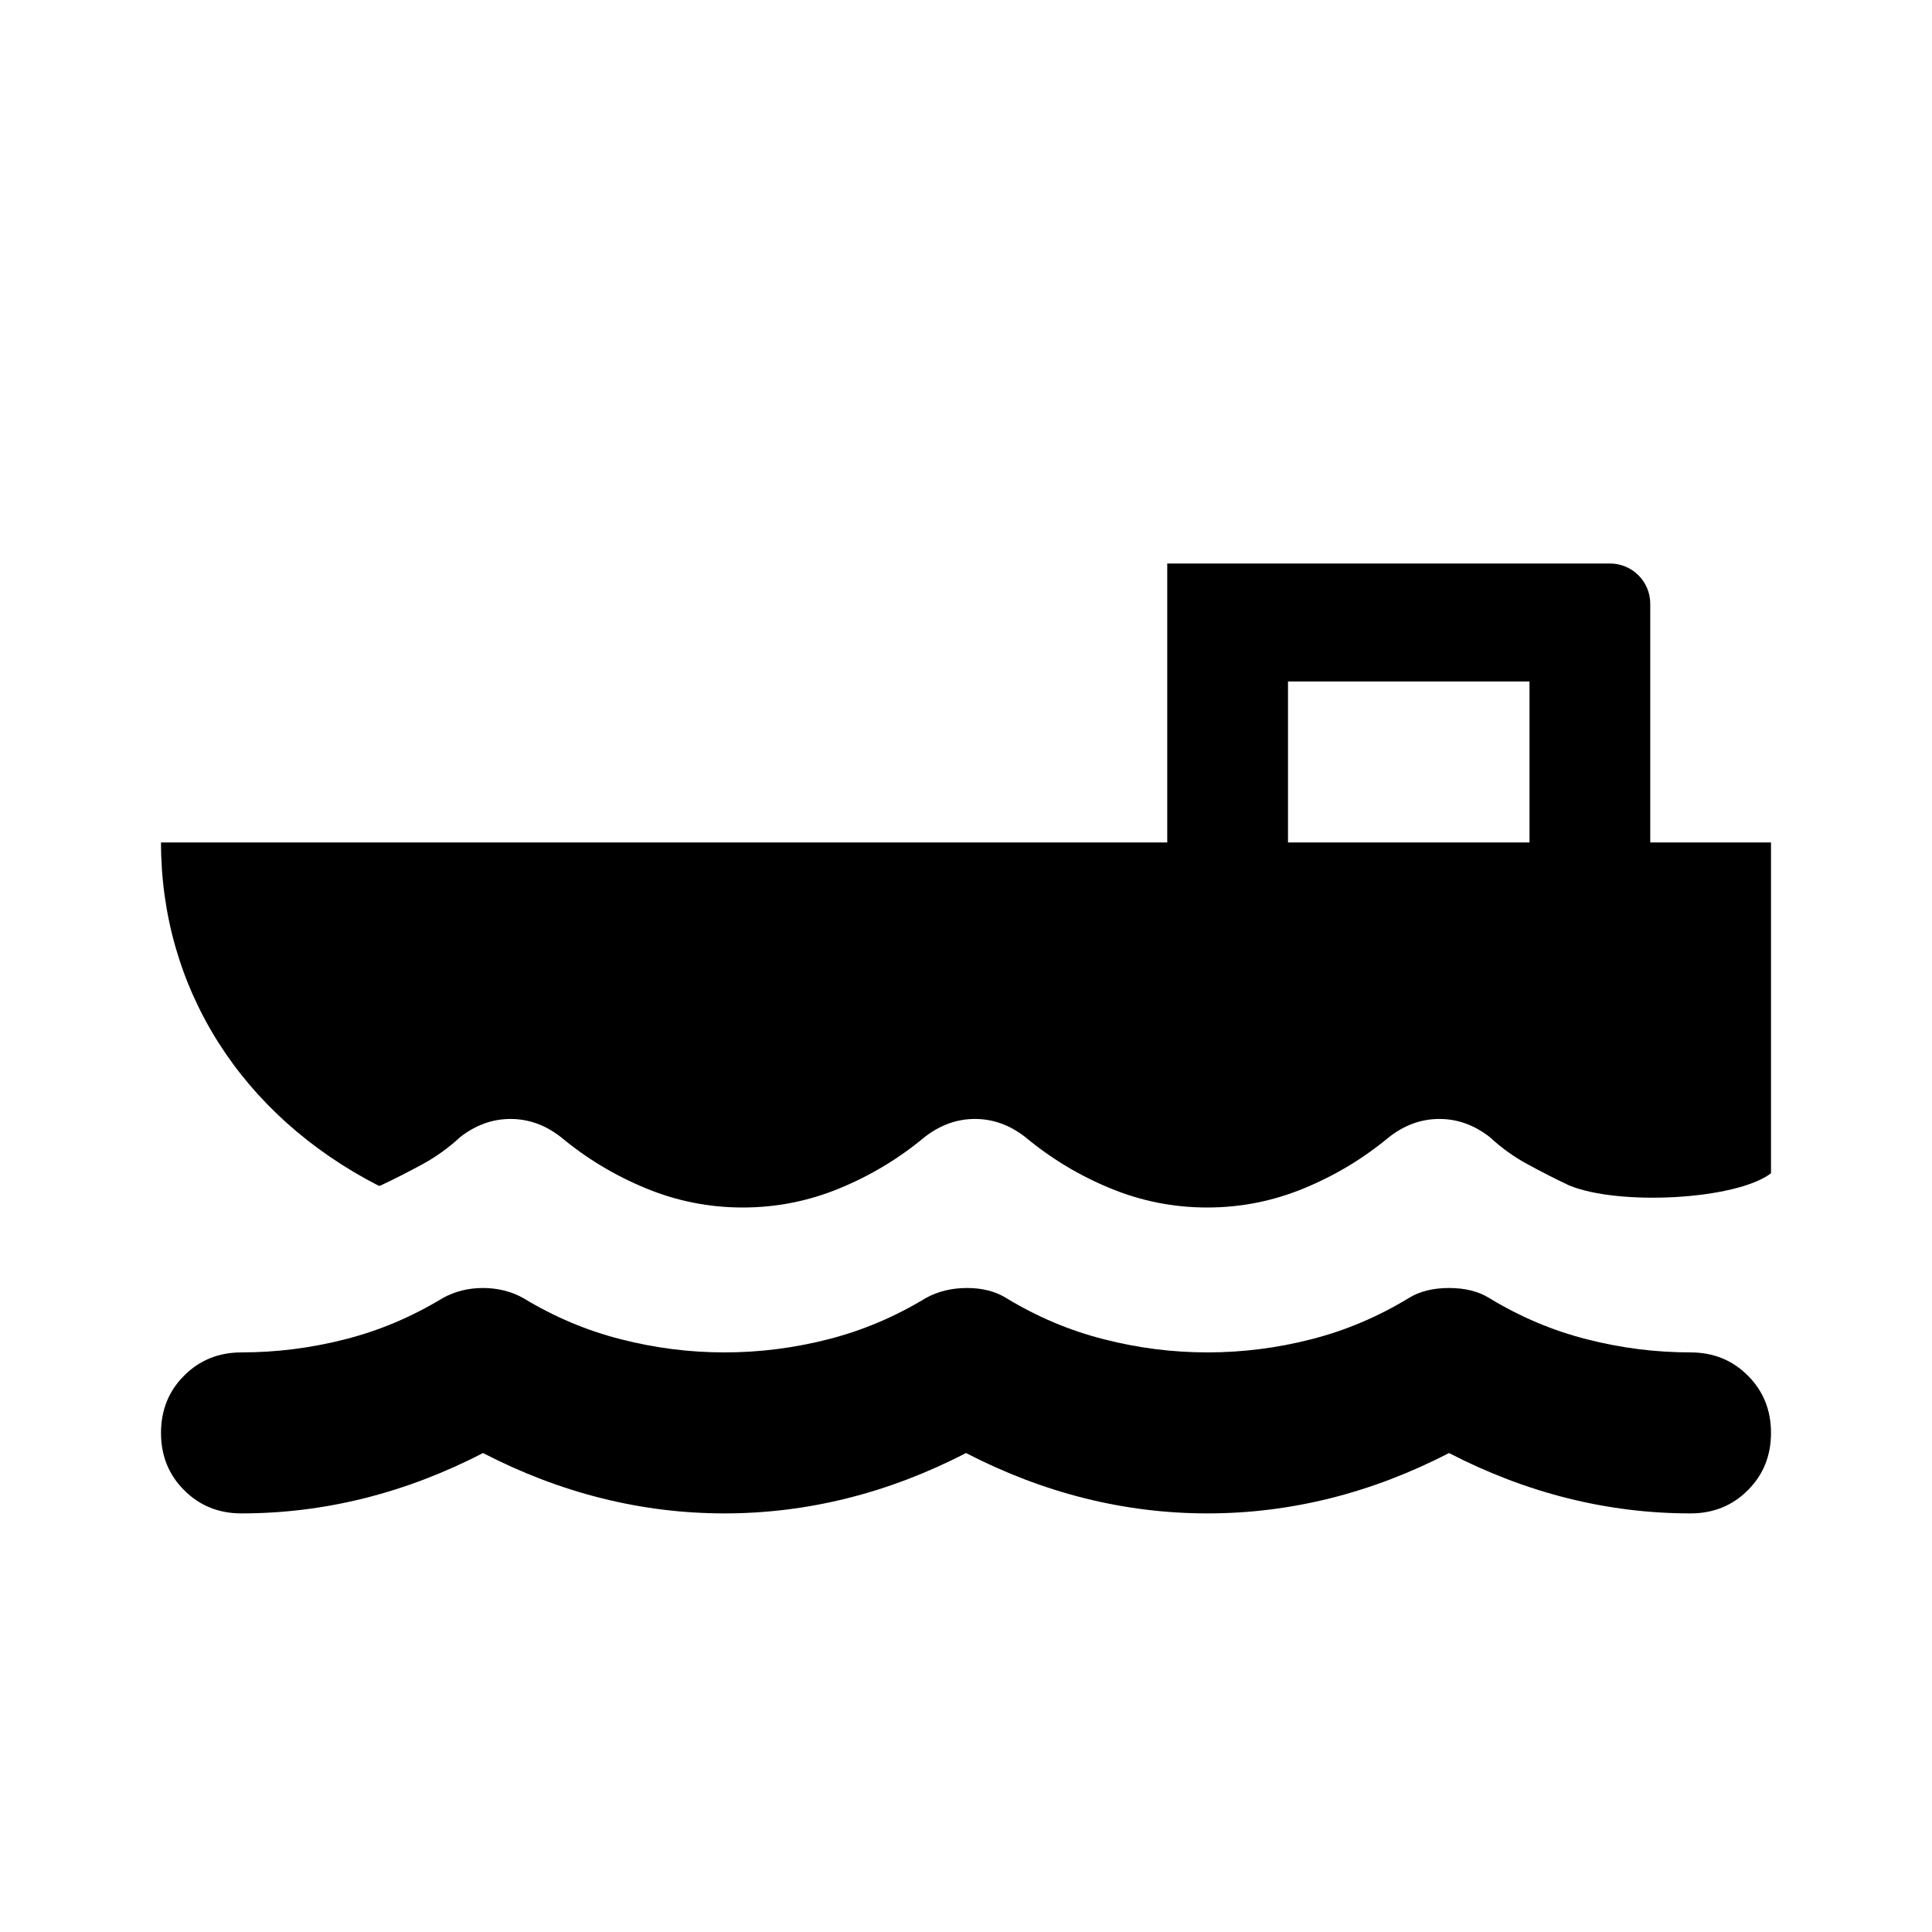
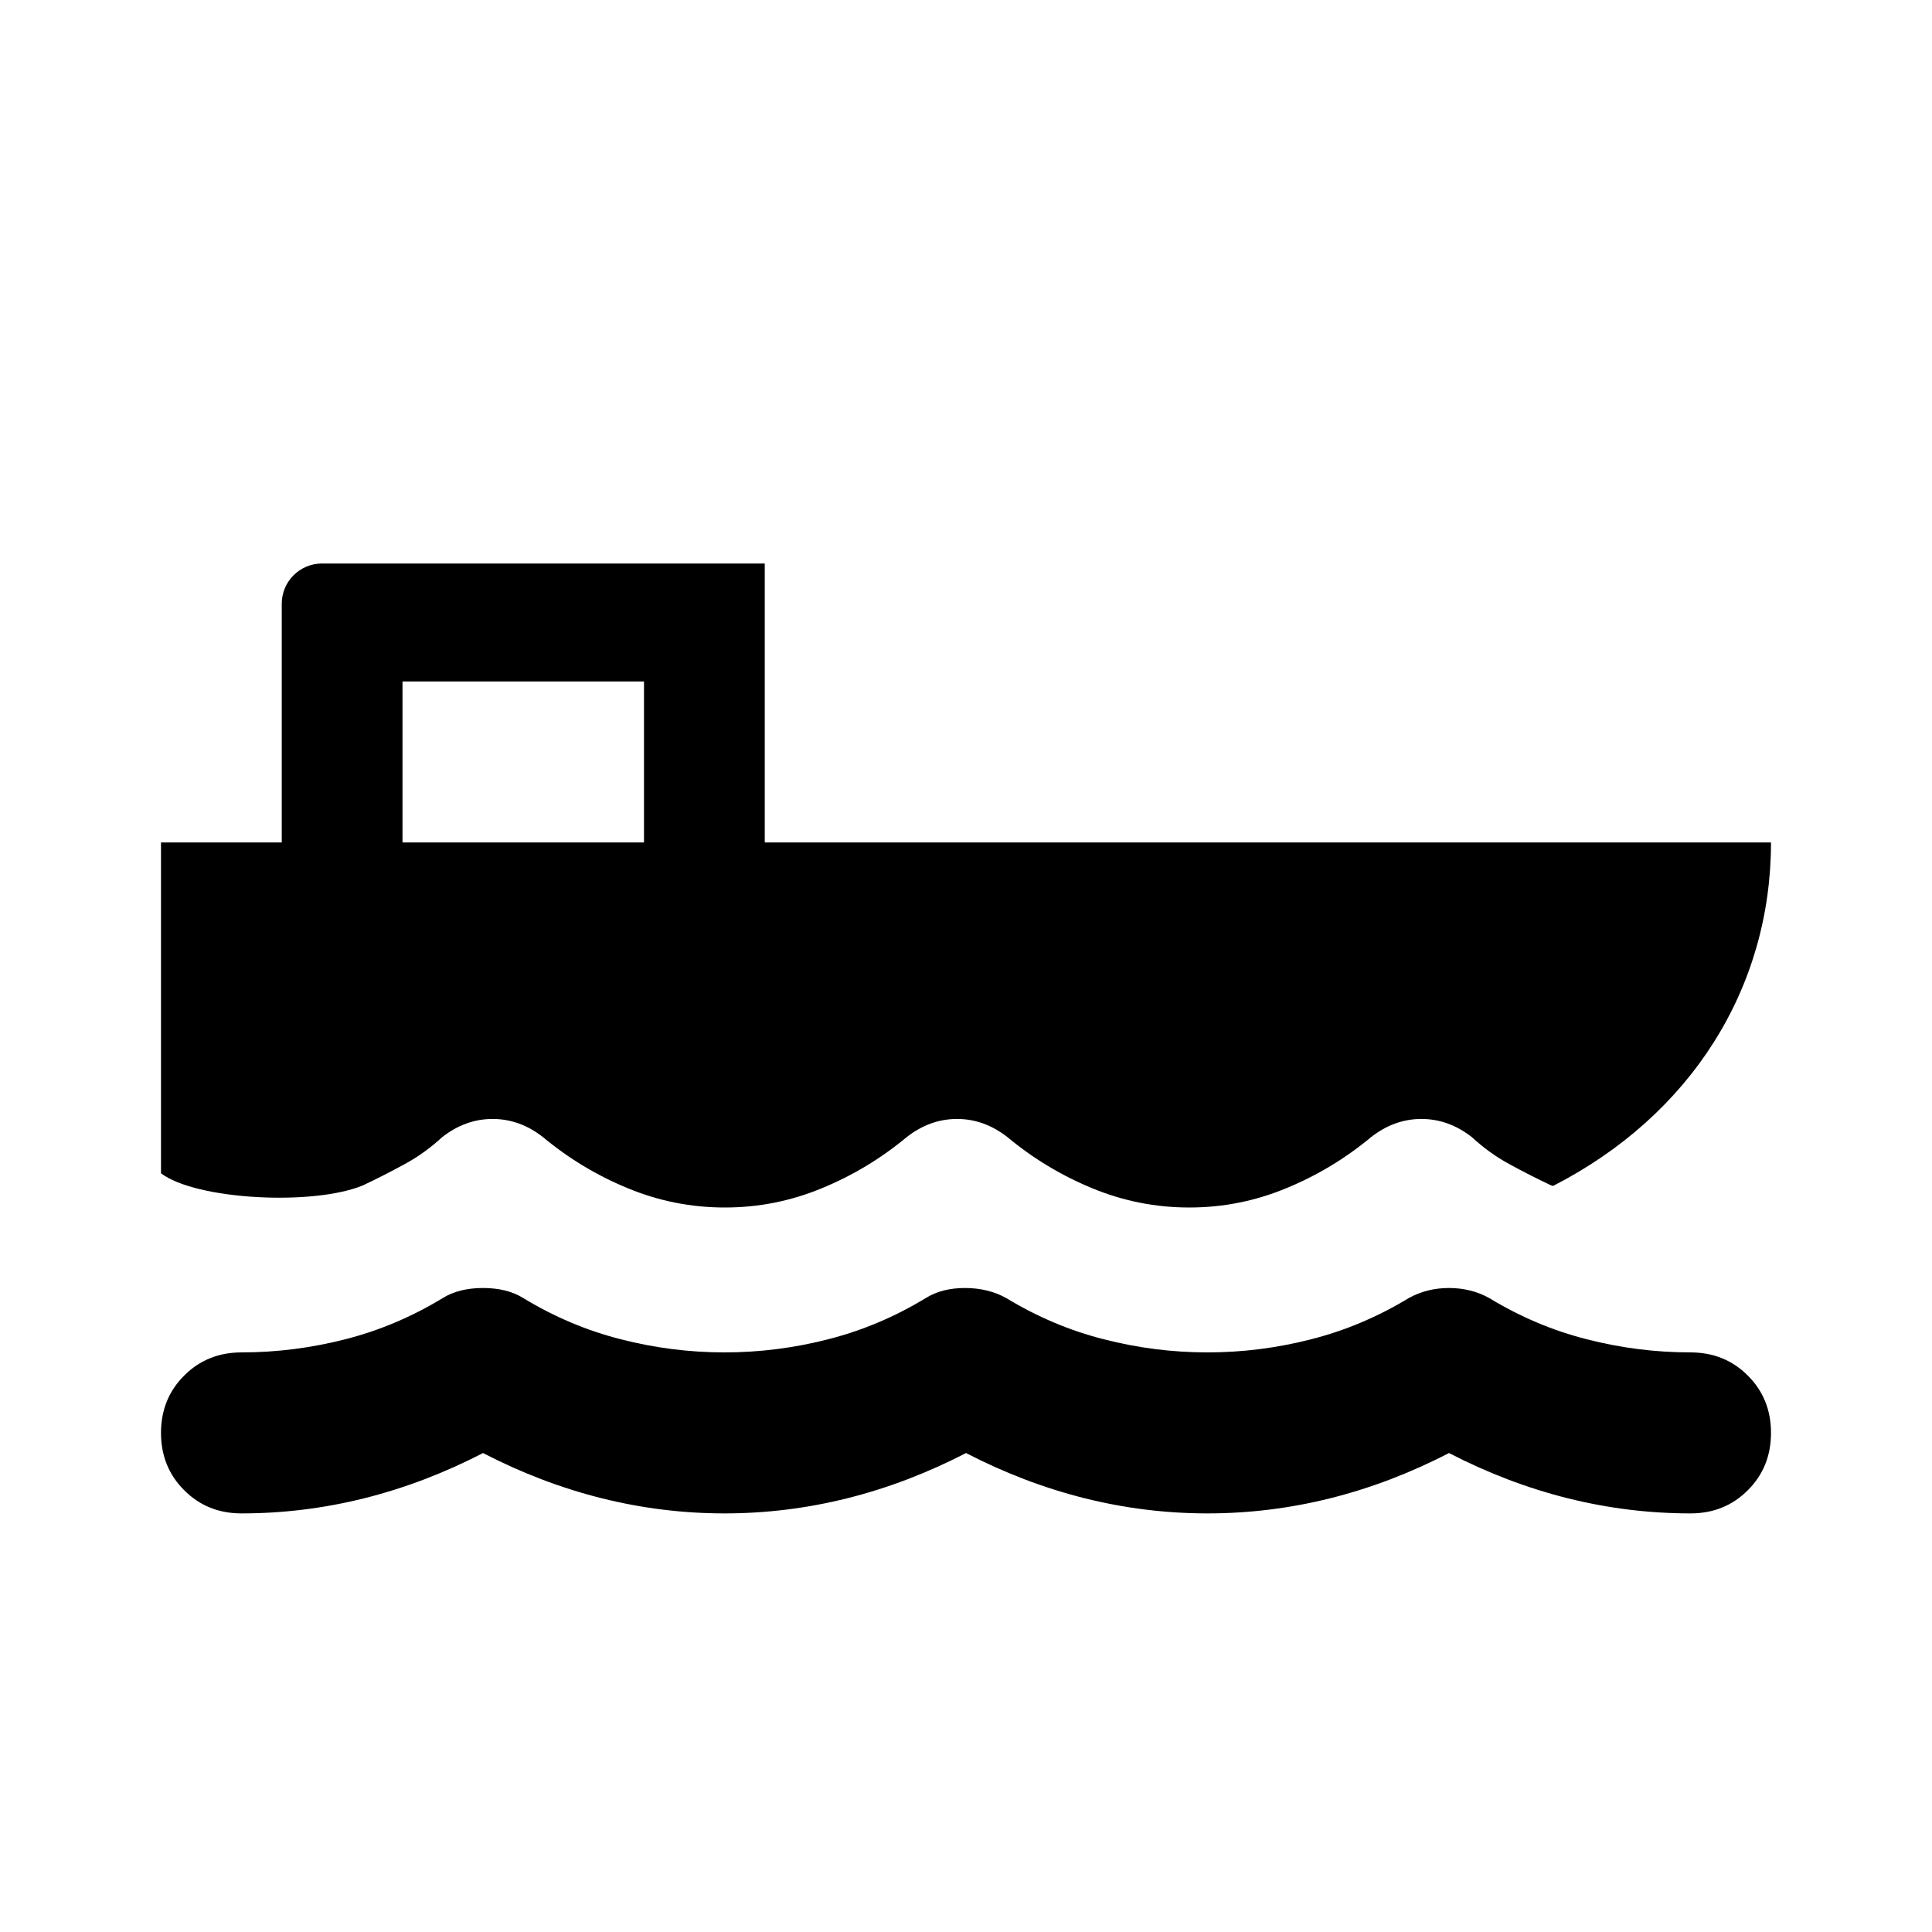
<svg xmlns="http://www.w3.org/2000/svg" width="24" height="24" viewBox="0 0 24 24">
-   <path fill-rule="evenodd" clip-rule="evenodd" d="M14.5 7V10.465H2C2 12.271 2.991 13.853 4.708 14.732L4.732 14.725C4.908 14.642 5.08 14.554 5.249 14.462C5.417 14.371 5.573 14.258 5.717 14.125C5.909 13.975 6.118 13.9 6.342 13.9C6.567 13.9 6.775 13.975 6.967 14.125C7.288 14.392 7.64 14.604 8.025 14.762C8.409 14.921 8.81 15 9.227 15C9.643 15 10.044 14.921 10.429 14.762C10.813 14.604 11.166 14.392 11.486 14.125C11.679 13.975 11.887 13.9 12.111 13.9C12.336 13.9 12.544 13.975 12.736 14.125C13.057 14.392 13.409 14.604 13.794 14.762C14.179 14.921 14.579 15 14.996 15C15.413 15 15.813 14.921 16.198 14.762C16.582 14.604 16.935 14.392 17.256 14.125C17.448 13.975 17.656 13.9 17.881 13.9C18.105 13.9 18.313 13.975 18.506 14.125C18.65 14.258 18.806 14.371 18.975 14.462C19.143 14.554 19.315 14.642 19.491 14.725C20.109 14.982 21.566 14.905 22 14.575V10.465H20.5V7.5C20.5 7.224 20.276 7 20 7L14.5 7ZM19 8.465H16V10.465H19V8.465Z" fill="currentColor" />
-   <path d="M4.525 18.612C4.025 18.737 3.517 18.8 3 18.8C2.717 18.8 2.479 18.704 2.288 18.512C2.096 18.321 2 18.083 2 17.8C2 17.517 2.096 17.279 2.288 17.088C2.479 16.896 2.717 16.8 3 16.8C3.433 16.8 3.863 16.746 4.288 16.637C4.713 16.529 5.117 16.358 5.5 16.125C5.65 16.042 5.817 16 6 16C6.183 16 6.35 16.042 6.5 16.125C6.883 16.358 7.288 16.529 7.713 16.637C8.138 16.746 8.567 16.8 9 16.8C9.433 16.8 9.863 16.746 10.288 16.637C10.713 16.529 11.117 16.358 11.5 16.125C11.65 16.042 11.821 16 12.013 16C12.204 16 12.367 16.042 12.5 16.125C12.883 16.358 13.288 16.529 13.713 16.637C14.138 16.746 14.567 16.8 15 16.8C15.433 16.8 15.863 16.746 16.288 16.637C16.713 16.529 17.117 16.358 17.5 16.125C17.633 16.042 17.8 16 18 16C18.2 16 18.367 16.042 18.5 16.125C18.883 16.358 19.287 16.529 19.712 16.637C20.137 16.746 20.567 16.8 21 16.8C21.283 16.8 21.521 16.896 21.712 17.088C21.904 17.279 22 17.517 22 17.8C22 18.083 21.904 18.321 21.712 18.512C21.521 18.704 21.283 18.8 21 18.8C20.483 18.8 19.975 18.737 19.475 18.612C18.975 18.487 18.483 18.3 18 18.05C17.517 18.3 17.025 18.487 16.525 18.612C16.025 18.737 15.517 18.8 15 18.8C14.483 18.8 13.975 18.737 13.475 18.612C12.975 18.487 12.483 18.3 12 18.05C11.517 18.3 11.025 18.487 10.525 18.612C10.025 18.737 9.517 18.8 9 18.8C8.483 18.8 7.975 18.737 7.475 18.612C6.975 18.487 6.483 18.3 6 18.05C5.517 18.3 5.025 18.487 4.525 18.612Z" fill="currentColor" />
+   <path fill-rule="evenodd" clip-rule="evenodd" d="M9.5 7V10.465H22C22 12.271 21.009 13.853 19.293 14.732L19.268 14.725C19.092 14.642 18.92 14.554 18.751 14.462C18.583 14.371 18.427 14.258 18.283 14.125C18.09 13.975 17.882 13.9 17.658 13.9C17.433 13.9 17.225 13.975 17.033 14.125C16.712 14.392 16.36 14.604 15.975 14.762C15.591 14.921 15.19 15 14.773 15C14.357 15 13.956 14.921 13.571 14.762C13.187 14.604 12.834 14.392 12.514 14.125C12.321 13.975 12.113 13.9 11.889 13.9C11.664 13.9 11.456 13.975 11.264 14.125C10.943 14.392 10.591 14.604 10.206 14.762C9.821 14.921 9.421 15 9.004 15C8.587 15 8.187 14.921 7.802 14.762C7.417 14.604 7.065 14.392 6.744 14.125C6.552 13.975 6.344 13.9 6.119 13.9C5.895 13.9 5.687 13.975 5.494 14.125C5.35 14.258 5.194 14.371 5.025 14.462C4.857 14.554 4.685 14.642 4.509 14.725C3.891 14.982 2.434 14.905 2 14.575V10.465H3.5V7.5C3.5 7.224 3.724 7 4 7L9.5 7ZM5 8.465H8V10.465H5V8.465Z" fill="currentColor" />
+   <path d="M19.475 18.612C19.975 18.737 20.483 18.8 21 18.8C21.283 18.8 21.521 18.704 21.712 18.512C21.904 18.321 22 18.083 22 17.8C22 17.517 21.904 17.279 21.712 17.088C21.521 16.896 21.283 16.8 21 16.8C20.567 16.8 20.137 16.746 19.712 16.637C19.287 16.529 18.883 16.358 18.5 16.125C18.35 16.042 18.183 16 18 16C17.817 16 17.65 16.042 17.5 16.125C17.117 16.358 16.712 16.529 16.287 16.637C15.862 16.746 15.433 16.8 15 16.8C14.567 16.8 14.137 16.746 13.712 16.637C13.287 16.529 12.883 16.358 12.5 16.125C12.35 16.042 12.179 16 11.987 16C11.796 16 11.633 16.042 11.5 16.125C11.117 16.358 10.712 16.529 10.287 16.637C9.862 16.746 9.433 16.8 9 16.8C8.567 16.8 8.137 16.746 7.712 16.637C7.287 16.529 6.883 16.358 6.5 16.125C6.367 16.042 6.2 16 6 16C5.8 16 5.633 16.042 5.5 16.125C5.117 16.358 4.713 16.529 4.288 16.637C3.863 16.746 3.433 16.8 3 16.8C2.717 16.8 2.479 16.896 2.288 17.088C2.096 17.279 2 17.517 2 17.8C2 18.083 2.096 18.321 2.288 18.512C2.479 18.704 2.717 18.8 3 18.8C3.517 18.8 4.025 18.737 4.525 18.612C5.025 18.487 5.517 18.3 6 18.05C6.483 18.3 6.975 18.487 7.475 18.612C7.975 18.737 8.483 18.8 9 18.8C9.517 18.8 10.025 18.737 10.525 18.612C11.025 18.487 11.517 18.3 12 18.05C12.483 18.3 12.975 18.487 13.475 18.612C13.975 18.737 14.483 18.8 15 18.8C15.517 18.8 16.025 18.737 16.525 18.612C17.025 18.487 17.517 18.3 18 18.05C18.483 18.3 18.975 18.487 19.475 18.612Z" fill="currentColor" />
</svg>
